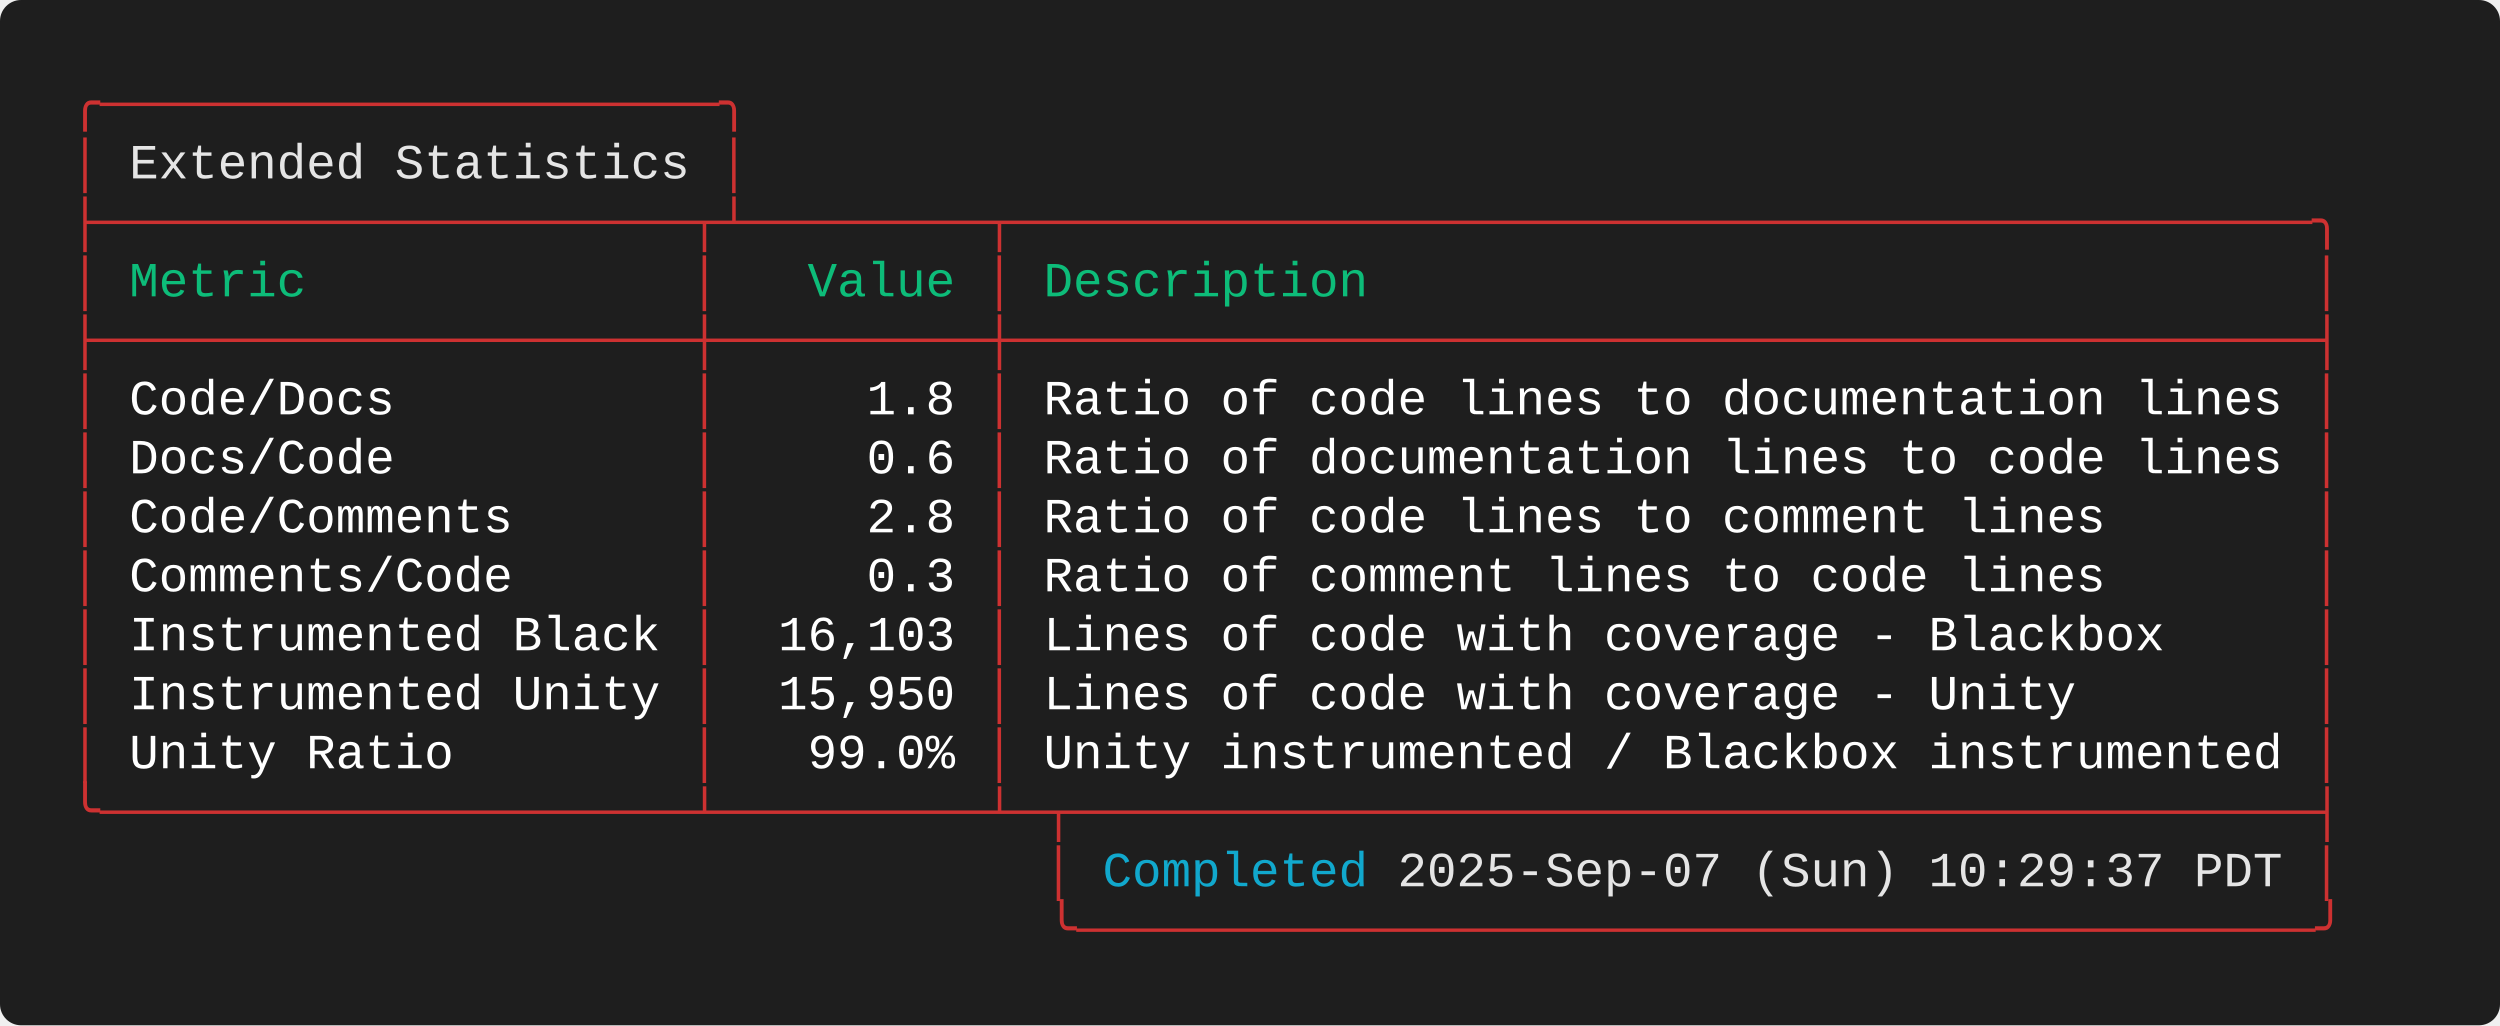
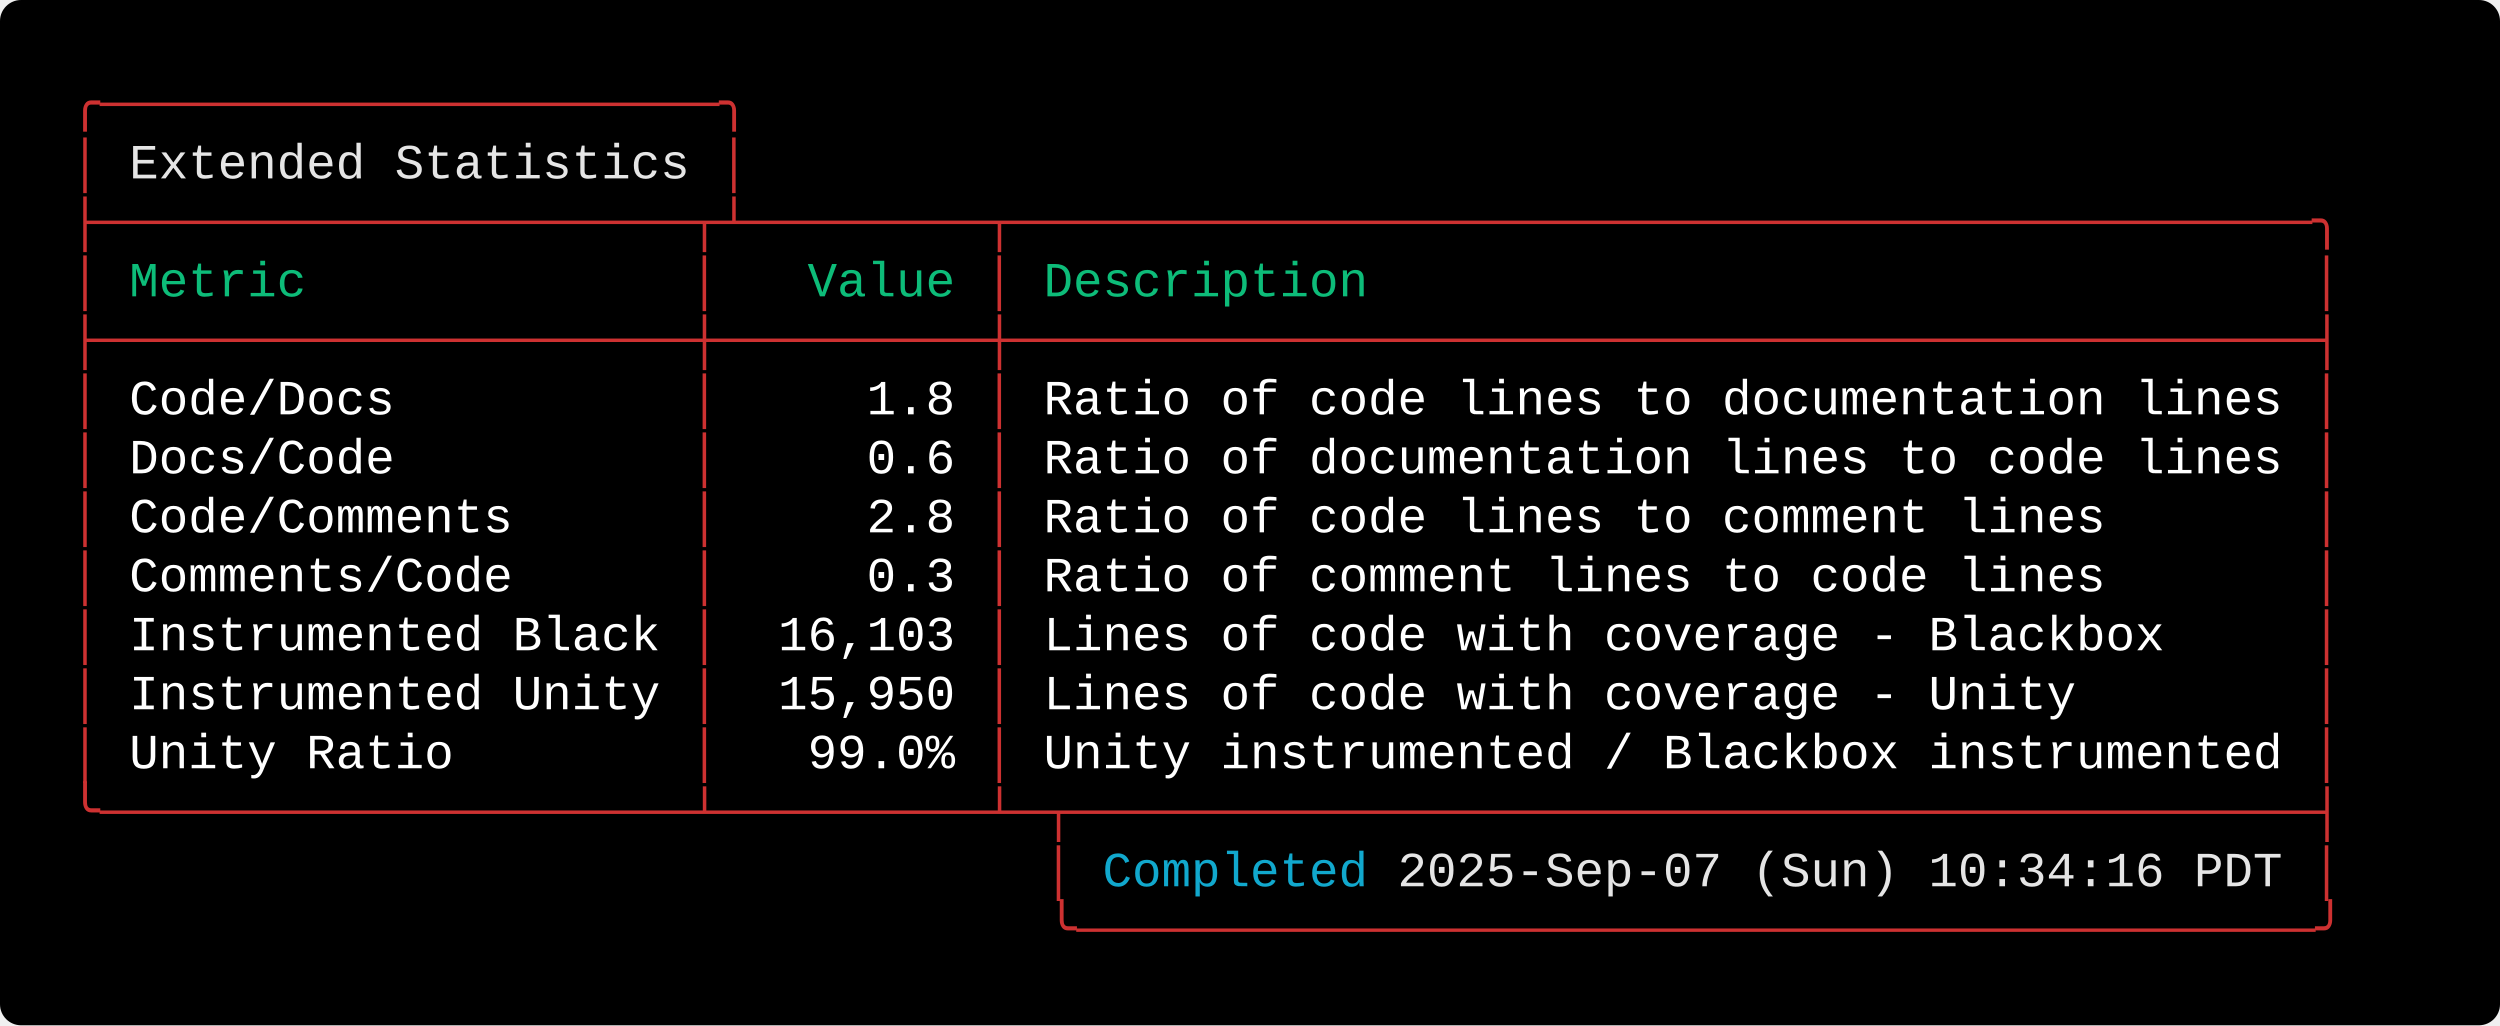
<svg xmlns="http://www.w3.org/2000/svg" width="712.00" height="292.00" viewBox="0 0 712.00 292.00">
  <defs>
    <style>.terminal-text { font-family: 'Consolas', 'Consolas', 'Monaco', 'Courier New', monospace; }</style>
  </defs>
-   <rect width="100%" height="100%" fill="#1e1e1e" rx="6" />
+   <rect width="100%" height="100%" rx="6" />
  <text x="20.00" y="34.00" font-size="14" class="terminal-text" xml:space="preserve" textLength="193.20" lengthAdjust="spacingAndGlyphs" fill="#cd3131">╭─────────────────────╮</text>
  <text x="20.00" y="50.80" font-size="14" class="terminal-text" xml:space="preserve" textLength="16.80" lengthAdjust="spacingAndGlyphs" fill="#cd3131">│ </text>
  <text x="36.80" y="50.80" font-size="14" class="terminal-text" xml:space="preserve" textLength="159.60" lengthAdjust="spacingAndGlyphs" fill="#e5e5e5">Extended Statistics</text>
  <text x="196.40" y="50.80" font-size="14" class="terminal-text" xml:space="preserve" textLength="8.40" lengthAdjust="spacingAndGlyphs" fill="#ffffff"> </text>
  <text x="204.80" y="50.80" font-size="14" class="terminal-text" xml:space="preserve" textLength="8.40" lengthAdjust="spacingAndGlyphs" fill="#cd3131">│</text>
  <text x="20.00" y="67.60" font-size="14" class="terminal-text" xml:space="preserve" textLength="646.80" lengthAdjust="spacingAndGlyphs" fill="#cd3131">├────────────────────┬┴────────┬────────────────────────────────────────────╮</text>
  <text x="20.00" y="84.40" font-size="14" class="terminal-text" xml:space="preserve" textLength="8.40" lengthAdjust="spacingAndGlyphs" fill="#cd3131">│</text>
  <text x="28.40" y="84.40" font-size="14" class="terminal-text" xml:space="preserve" textLength="168.00" lengthAdjust="spacingAndGlyphs" fill="#0dbc79"> Metric             </text>
  <text x="196.40" y="84.40" font-size="14" class="terminal-text" xml:space="preserve" textLength="8.40" lengthAdjust="spacingAndGlyphs" fill="#cd3131">│</text>
  <text x="204.80" y="84.40" font-size="14" class="terminal-text" xml:space="preserve" textLength="75.60" lengthAdjust="spacingAndGlyphs" fill="#0dbc79">   Value </text>
  <text x="280.40" y="84.40" font-size="14" class="terminal-text" xml:space="preserve" textLength="8.40" lengthAdjust="spacingAndGlyphs" fill="#cd3131">│</text>
  <text x="288.80" y="84.40" font-size="14" class="terminal-text" xml:space="preserve" textLength="369.60" lengthAdjust="spacingAndGlyphs" fill="#0dbc79"> Description                                </text>
  <text x="658.40" y="84.40" font-size="14" class="terminal-text" xml:space="preserve" textLength="8.40" lengthAdjust="spacingAndGlyphs" fill="#cd3131">│</text>
  <text x="20.00" y="101.20" font-size="14" class="terminal-text" xml:space="preserve" textLength="646.80" lengthAdjust="spacingAndGlyphs" fill="#cd3131">├────────────────────┼─────────┼────────────────────────────────────────────┤</text>
  <text x="20.00" y="118.00" font-size="14" class="terminal-text" xml:space="preserve" textLength="8.40" lengthAdjust="spacingAndGlyphs" fill="#cd3131">│</text>
  <text x="28.40" y="118.00" font-size="14" class="terminal-text" xml:space="preserve" textLength="168.00" lengthAdjust="spacingAndGlyphs" fill="#ffffff"> Code/Docs          </text>
  <text x="196.40" y="118.00" font-size="14" class="terminal-text" xml:space="preserve" textLength="8.40" lengthAdjust="spacingAndGlyphs" fill="#cd3131">│</text>
  <text x="204.80" y="118.00" font-size="14" class="terminal-text" xml:space="preserve" textLength="75.60" lengthAdjust="spacingAndGlyphs" fill="#ffffff">     1.8 </text>
  <text x="280.40" y="118.00" font-size="14" class="terminal-text" xml:space="preserve" textLength="8.40" lengthAdjust="spacingAndGlyphs" fill="#cd3131">│</text>
  <text x="288.80" y="118.00" font-size="14" class="terminal-text" xml:space="preserve" textLength="369.60" lengthAdjust="spacingAndGlyphs" fill="#ffffff"> Ratio of code lines to documentation lines </text>
  <text x="658.40" y="118.00" font-size="14" class="terminal-text" xml:space="preserve" textLength="8.40" lengthAdjust="spacingAndGlyphs" fill="#cd3131">│</text>
  <text x="20.00" y="134.80" font-size="14" class="terminal-text" xml:space="preserve" textLength="8.40" lengthAdjust="spacingAndGlyphs" fill="#cd3131">│</text>
  <text x="28.40" y="134.80" font-size="14" class="terminal-text" xml:space="preserve" textLength="168.00" lengthAdjust="spacingAndGlyphs" fill="#ffffff"> Docs/Code          </text>
  <text x="196.40" y="134.80" font-size="14" class="terminal-text" xml:space="preserve" textLength="8.40" lengthAdjust="spacingAndGlyphs" fill="#cd3131">│</text>
  <text x="204.80" y="134.80" font-size="14" class="terminal-text" xml:space="preserve" textLength="75.60" lengthAdjust="spacingAndGlyphs" fill="#ffffff">     0.6 </text>
  <text x="280.40" y="134.80" font-size="14" class="terminal-text" xml:space="preserve" textLength="8.40" lengthAdjust="spacingAndGlyphs" fill="#cd3131">│</text>
  <text x="288.80" y="134.80" font-size="14" class="terminal-text" xml:space="preserve" textLength="369.60" lengthAdjust="spacingAndGlyphs" fill="#ffffff"> Ratio of documentation lines to code lines </text>
  <text x="658.40" y="134.80" font-size="14" class="terminal-text" xml:space="preserve" textLength="8.40" lengthAdjust="spacingAndGlyphs" fill="#cd3131">│</text>
  <text x="20.00" y="151.60" font-size="14" class="terminal-text" xml:space="preserve" textLength="8.40" lengthAdjust="spacingAndGlyphs" fill="#cd3131">│</text>
  <text x="28.40" y="151.60" font-size="14" class="terminal-text" xml:space="preserve" textLength="168.00" lengthAdjust="spacingAndGlyphs" fill="#ffffff"> Code/Comments      </text>
  <text x="196.40" y="151.60" font-size="14" class="terminal-text" xml:space="preserve" textLength="8.40" lengthAdjust="spacingAndGlyphs" fill="#cd3131">│</text>
  <text x="204.80" y="151.60" font-size="14" class="terminal-text" xml:space="preserve" textLength="75.60" lengthAdjust="spacingAndGlyphs" fill="#ffffff">     2.8 </text>
  <text x="280.40" y="151.60" font-size="14" class="terminal-text" xml:space="preserve" textLength="8.40" lengthAdjust="spacingAndGlyphs" fill="#cd3131">│</text>
  <text x="288.80" y="151.60" font-size="14" class="terminal-text" xml:space="preserve" textLength="369.60" lengthAdjust="spacingAndGlyphs" fill="#ffffff"> Ratio of code lines to comment lines       </text>
  <text x="658.40" y="151.60" font-size="14" class="terminal-text" xml:space="preserve" textLength="8.40" lengthAdjust="spacingAndGlyphs" fill="#cd3131">│</text>
  <text x="20.00" y="168.40" font-size="14" class="terminal-text" xml:space="preserve" textLength="8.40" lengthAdjust="spacingAndGlyphs" fill="#cd3131">│</text>
  <text x="28.40" y="168.40" font-size="14" class="terminal-text" xml:space="preserve" textLength="168.00" lengthAdjust="spacingAndGlyphs" fill="#ffffff"> Comments/Code      </text>
  <text x="196.40" y="168.40" font-size="14" class="terminal-text" xml:space="preserve" textLength="8.40" lengthAdjust="spacingAndGlyphs" fill="#cd3131">│</text>
  <text x="204.80" y="168.40" font-size="14" class="terminal-text" xml:space="preserve" textLength="75.60" lengthAdjust="spacingAndGlyphs" fill="#ffffff">     0.3 </text>
  <text x="280.40" y="168.40" font-size="14" class="terminal-text" xml:space="preserve" textLength="8.40" lengthAdjust="spacingAndGlyphs" fill="#cd3131">│</text>
  <text x="288.80" y="168.40" font-size="14" class="terminal-text" xml:space="preserve" textLength="369.60" lengthAdjust="spacingAndGlyphs" fill="#ffffff"> Ratio of comment lines to code lines       </text>
  <text x="658.40" y="168.40" font-size="14" class="terminal-text" xml:space="preserve" textLength="8.40" lengthAdjust="spacingAndGlyphs" fill="#cd3131">│</text>
  <text x="20.00" y="185.20" font-size="14" class="terminal-text" xml:space="preserve" textLength="8.40" lengthAdjust="spacingAndGlyphs" fill="#cd3131">│</text>
  <text x="28.40" y="185.20" font-size="14" class="terminal-text" xml:space="preserve" textLength="168.00" lengthAdjust="spacingAndGlyphs" fill="#ffffff"> Instrumented Black </text>
  <text x="196.40" y="185.20" font-size="14" class="terminal-text" xml:space="preserve" textLength="8.40" lengthAdjust="spacingAndGlyphs" fill="#cd3131">│</text>
  <text x="204.80" y="185.20" font-size="14" class="terminal-text" xml:space="preserve" textLength="75.60" lengthAdjust="spacingAndGlyphs" fill="#ffffff">  16,103 </text>
  <text x="280.40" y="185.20" font-size="14" class="terminal-text" xml:space="preserve" textLength="8.40" lengthAdjust="spacingAndGlyphs" fill="#cd3131">│</text>
  <text x="288.80" y="185.20" font-size="14" class="terminal-text" xml:space="preserve" textLength="369.60" lengthAdjust="spacingAndGlyphs" fill="#ffffff"> Lines of code with coverage - Blackbox     </text>
  <text x="658.40" y="185.20" font-size="14" class="terminal-text" xml:space="preserve" textLength="8.40" lengthAdjust="spacingAndGlyphs" fill="#cd3131">│</text>
  <text x="20.00" y="202.00" font-size="14" class="terminal-text" xml:space="preserve" textLength="8.40" lengthAdjust="spacingAndGlyphs" fill="#cd3131">│</text>
  <text x="28.40" y="202.00" font-size="14" class="terminal-text" xml:space="preserve" textLength="168.00" lengthAdjust="spacingAndGlyphs" fill="#ffffff"> Instrumented Unity </text>
  <text x="196.40" y="202.00" font-size="14" class="terminal-text" xml:space="preserve" textLength="8.40" lengthAdjust="spacingAndGlyphs" fill="#cd3131">│</text>
  <text x="204.80" y="202.00" font-size="14" class="terminal-text" xml:space="preserve" textLength="75.60" lengthAdjust="spacingAndGlyphs" fill="#ffffff">  15,950 </text>
  <text x="280.40" y="202.00" font-size="14" class="terminal-text" xml:space="preserve" textLength="8.40" lengthAdjust="spacingAndGlyphs" fill="#cd3131">│</text>
  <text x="288.80" y="202.00" font-size="14" class="terminal-text" xml:space="preserve" textLength="369.60" lengthAdjust="spacingAndGlyphs" fill="#ffffff"> Lines of code with coverage - Unity        </text>
  <text x="658.40" y="202.00" font-size="14" class="terminal-text" xml:space="preserve" textLength="8.40" lengthAdjust="spacingAndGlyphs" fill="#cd3131">│</text>
  <text x="20.00" y="218.80" font-size="14" class="terminal-text" xml:space="preserve" textLength="8.40" lengthAdjust="spacingAndGlyphs" fill="#cd3131">│</text>
  <text x="28.40" y="218.80" font-size="14" class="terminal-text" xml:space="preserve" textLength="168.00" lengthAdjust="spacingAndGlyphs" fill="#ffffff"> Unity Ratio        </text>
  <text x="196.40" y="218.80" font-size="14" class="terminal-text" xml:space="preserve" textLength="8.40" lengthAdjust="spacingAndGlyphs" fill="#cd3131">│</text>
  <text x="204.80" y="218.80" font-size="14" class="terminal-text" xml:space="preserve" textLength="75.60" lengthAdjust="spacingAndGlyphs" fill="#ffffff">   99.0% </text>
  <text x="280.40" y="218.80" font-size="14" class="terminal-text" xml:space="preserve" textLength="8.40" lengthAdjust="spacingAndGlyphs" fill="#cd3131">│</text>
  <text x="288.80" y="218.80" font-size="14" class="terminal-text" xml:space="preserve" textLength="369.60" lengthAdjust="spacingAndGlyphs" fill="#ffffff"> Unity instrumented / Blackbox instrumented </text>
  <text x="658.40" y="218.80" font-size="14" class="terminal-text" xml:space="preserve" textLength="8.40" lengthAdjust="spacingAndGlyphs" fill="#cd3131">│</text>
  <text x="20.00" y="235.60" font-size="14" class="terminal-text" xml:space="preserve" textLength="646.80" lengthAdjust="spacingAndGlyphs" fill="#cd3131">╰────────────────────┴─────────┴─┬──────────────────────────────────────────┤</text>
  <text x="20.00" y="252.40" font-size="14" class="terminal-text" xml:space="preserve" textLength="294.00" lengthAdjust="spacingAndGlyphs" fill="#cd3131">                                 │ </text>
  <text x="314.00" y="252.40" font-size="14" class="terminal-text" xml:space="preserve" textLength="75.60" lengthAdjust="spacingAndGlyphs" fill="#11a8cd">Completed</text>
-   <text x="389.60" y="252.40" font-size="14" class="terminal-text" xml:space="preserve" textLength="260.40" lengthAdjust="spacingAndGlyphs" fill="#e5e5e5"> 2025-Sep-07 (Sun) 10:29:37 PDT</text>
+   <text x="389.60" y="252.40" font-size="14" class="terminal-text" xml:space="preserve" textLength="260.40" lengthAdjust="spacingAndGlyphs" fill="#e5e5e5"> 2025-Sep-07 (Sun) 10:34:16 PDT</text>
  <text x="650.00" y="252.40" font-size="14" class="terminal-text" xml:space="preserve" textLength="8.40" lengthAdjust="spacingAndGlyphs" fill="#ffffff"> </text>
  <text x="658.40" y="252.40" font-size="14" class="terminal-text" xml:space="preserve" textLength="8.40" lengthAdjust="spacingAndGlyphs" fill="#cd3131">│</text>
  <text x="20.00" y="269.20" font-size="14" class="terminal-text" xml:space="preserve" textLength="646.80" lengthAdjust="spacingAndGlyphs" fill="#cd3131">                                 ╰──────────────────────────────────────────╯</text>
</svg>
